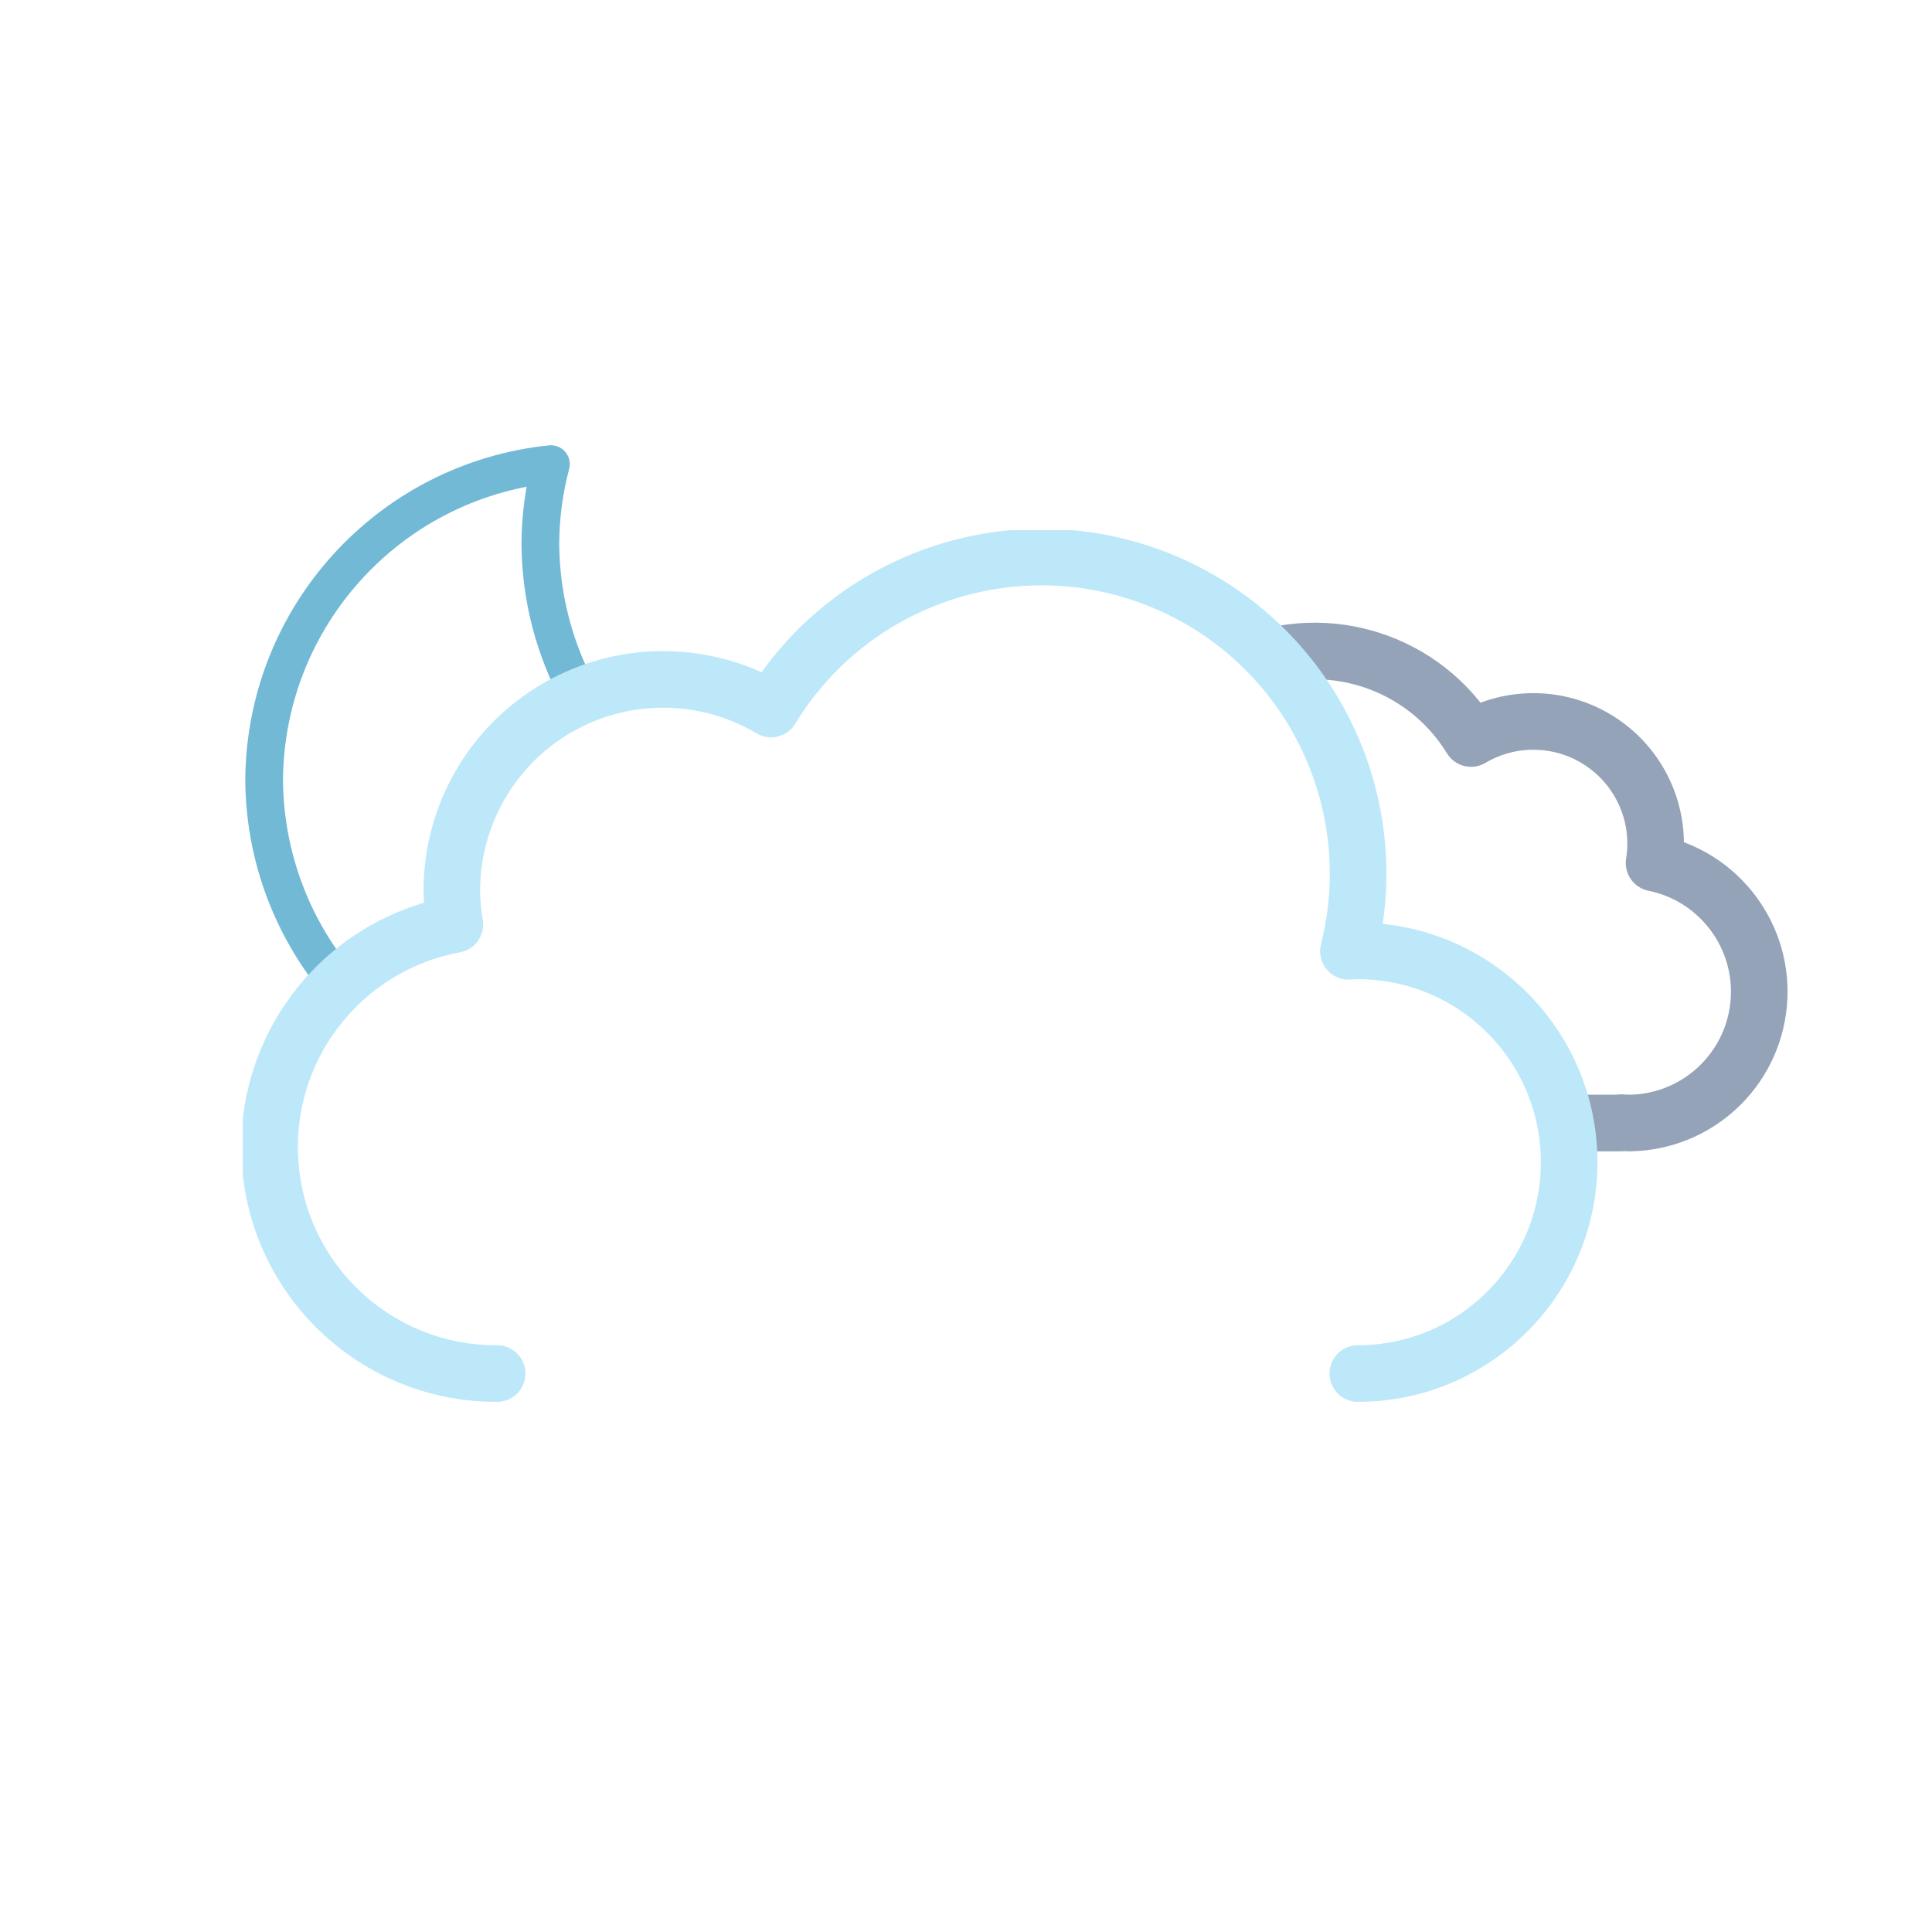
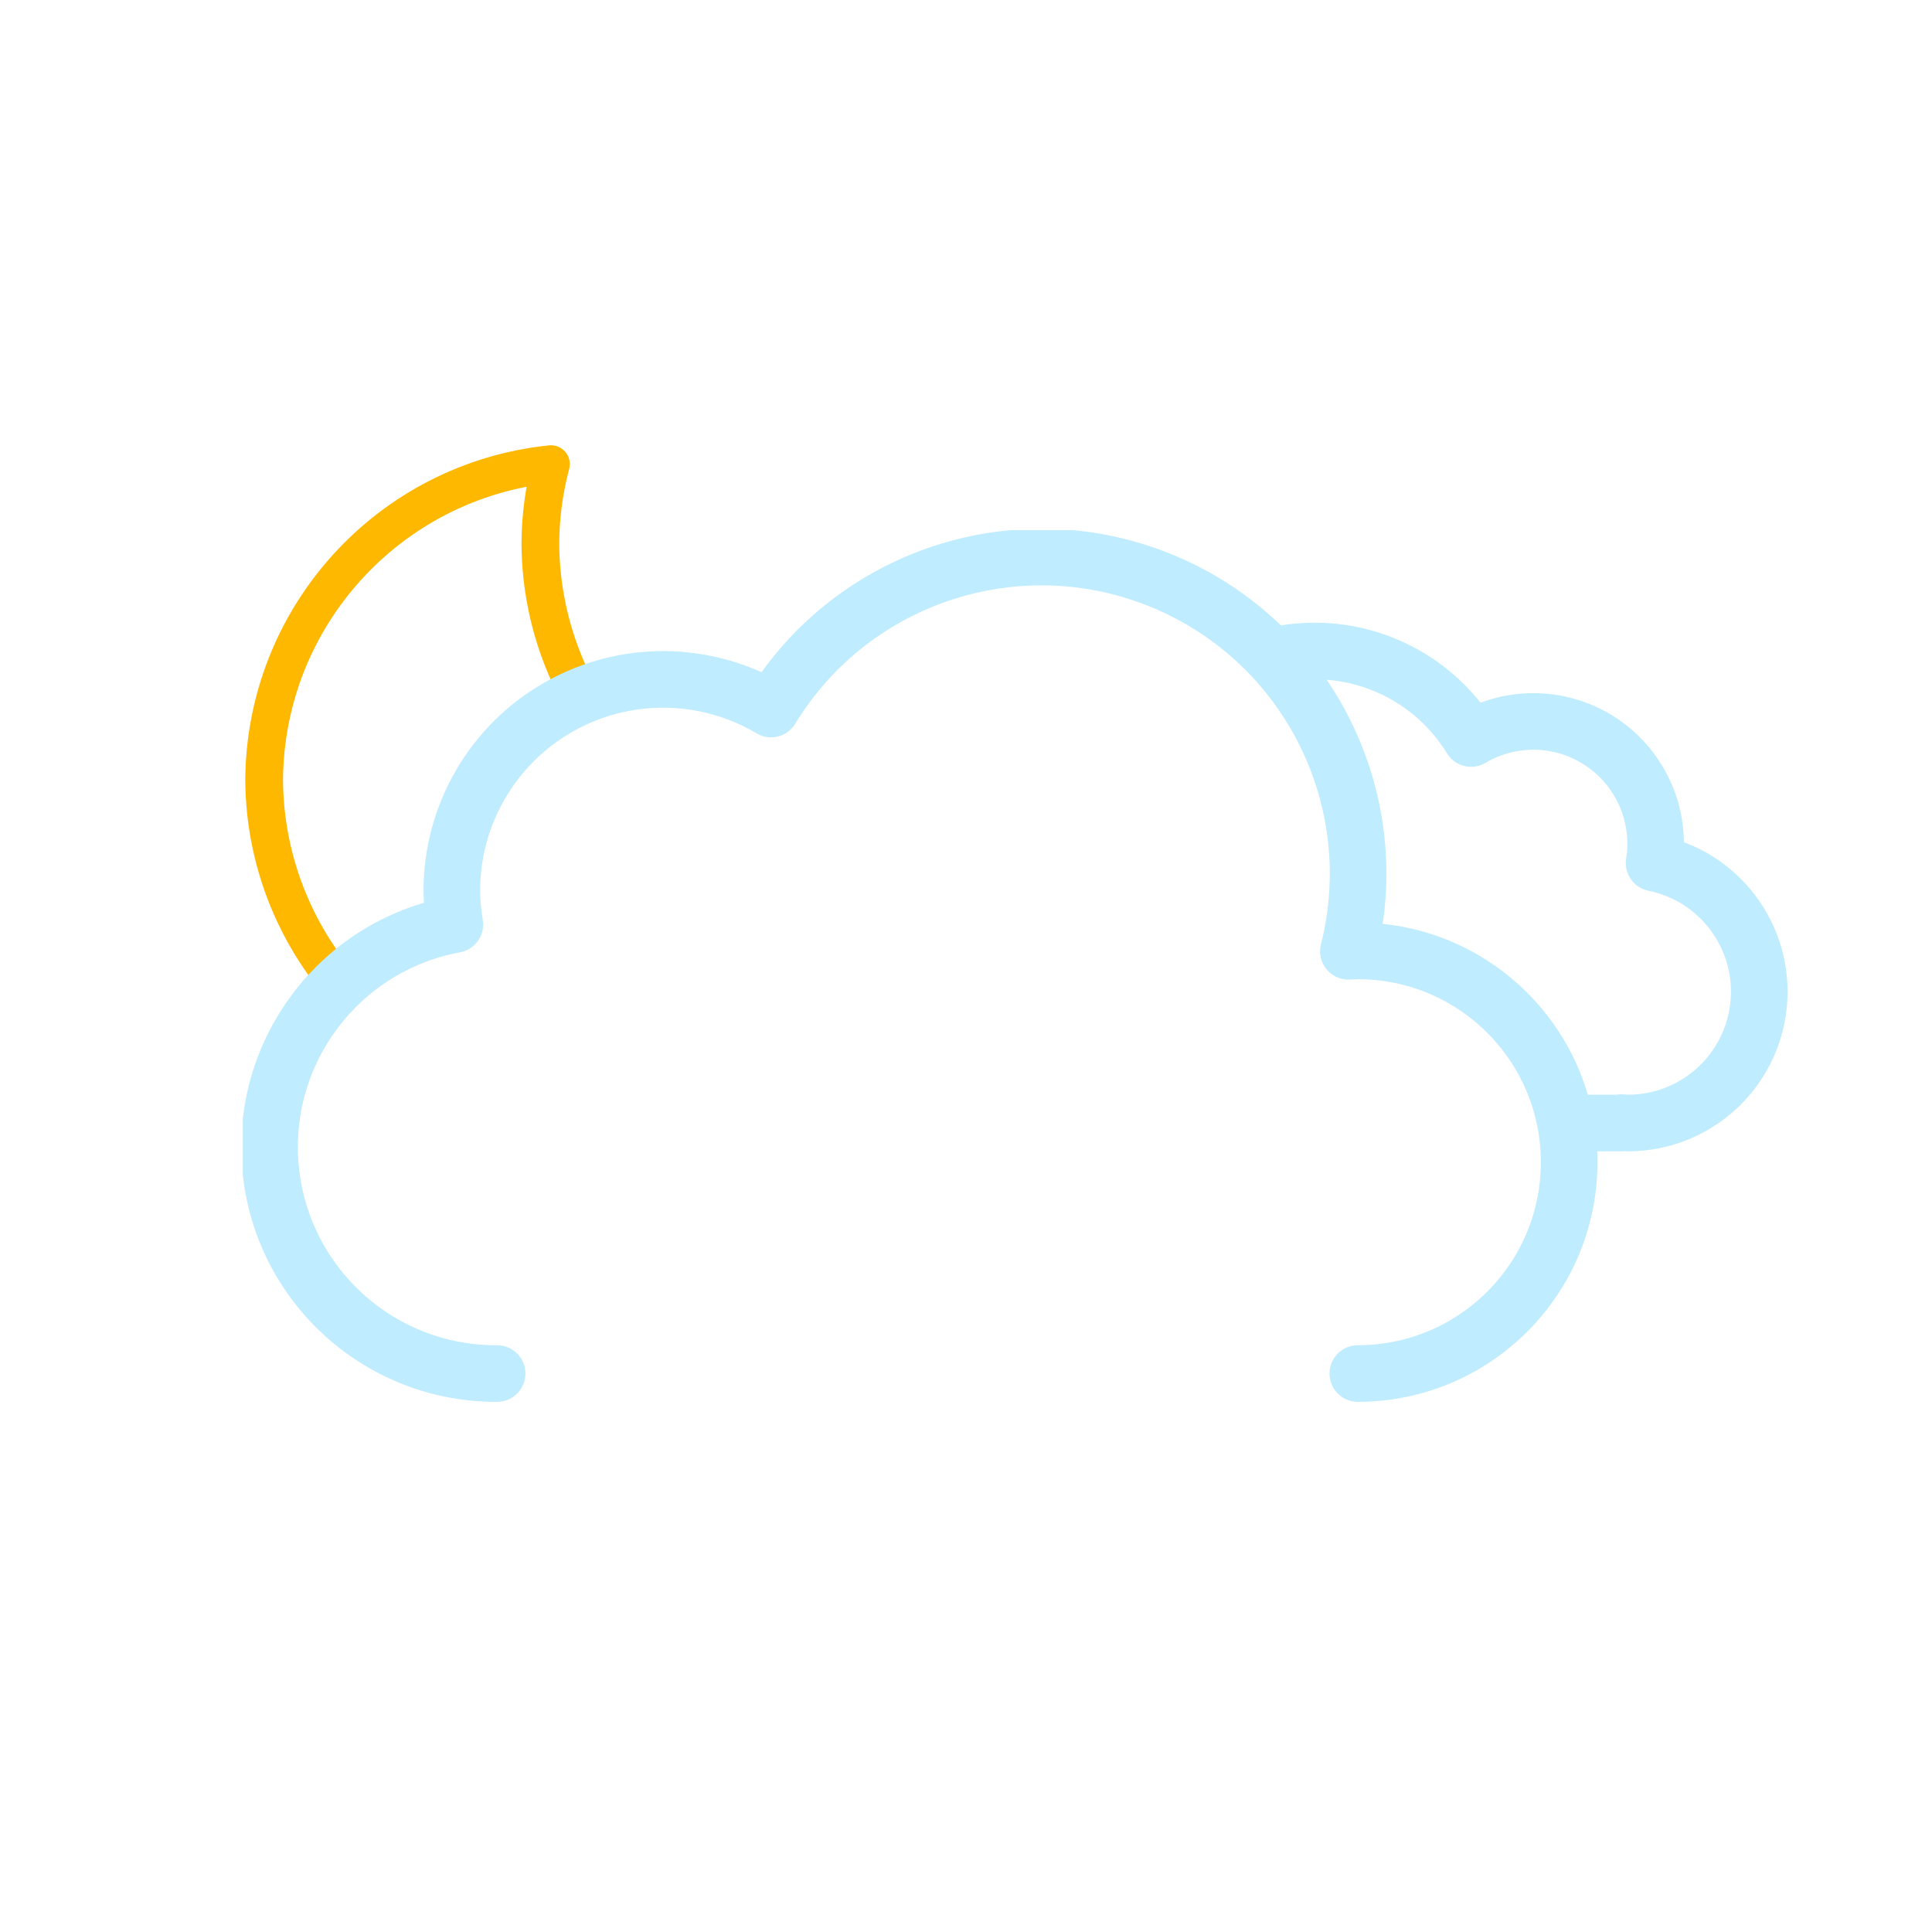
<svg xmlns="http://www.w3.org/2000/svg" xmlns:xlink="http://www.w3.org/1999/xlink" viewBox="0 0 512 512">
  <defs>
    <symbol id="d" viewBox="0 0 178 178">
-       <path fill="none" stroke="#72b9d5" stroke-linecap="round" stroke-linejoin="round" stroke-width="10" d="M163.6 110.4a84.8 84.8 0 01-85.4-84.3A83.3 83.3 0 0181 5 84.7 84.7 0 005 88.7 84.8 84.8 0 0090.4 173a85.2 85.2 0 0082.6-63.1 88 88 0 01-9.4.5Z">
+       <path fill="none" stroke="#FFB800" stroke-linecap="round" stroke-linejoin="round" stroke-width="10" d="M163.6 110.4a84.8 84.8 0 01-85.4-84.3A83.3 83.3 0 0181 5 84.7 84.7 0 005 88.7 84.8 84.8 0 0090.4 173a85.2 85.2 0 0082.6-63.1 88 88 0 01-9.4.5Z">
        <animateTransform additive="sum" attributeName="transform" dur="6s" repeatCount="indefinite" type="rotate" values="-15 86 86; 9 86 86; -15 86 86" />
      </path>
    </symbol>
    <symbol id="f" viewBox="0 0 214.3 140.1">
-       <path fill="none" stroke="#94a3b8" stroke-linejoin="round" stroke-width="15" d="M7.5 100.2a32.4 32.4 0 0032.4 32.4h129.8v-.1l2.3.1a34.8 34.8 0 006.5-68.9 32.4 32.4 0 00-48.5-33 48.6 48.6 0 00-88.6 37.1h-1.5a32.4 32.4 0 00-32.4 32.4Z" />
+       <path fill="none" stroke="#bfecff" stroke-linejoin="round" stroke-width="15" d="M7.5 100.2a32.4 32.4 0 0032.4 32.4h129.8v-.1l2.3.1a34.8 34.8 0 006.5-68.9 32.4 32.4 0 00-48.5-33 48.6 48.6 0 00-88.6 37.1h-1.5a32.4 32.4 0 00-32.4 32.4Z" />
    </symbol>
    <symbol id="g" viewBox="0 0 359 231">
-       <path fill="none" stroke="#bde8fa" stroke-linecap="round" stroke-linejoin="round" stroke-width="15" d="M295.5 223.5a56 56 0 000-112l-2.5.1a83.9 83.9 0 00-153-64.2 56 56 0 00-84.6 48.1 56.6 56.6 0 00.8 9 60 60 0 0011.2 119" />
+       <path fill="none" stroke="#BFECFF" stroke-linecap="round" stroke-linejoin="round" stroke-width="15" d="M295.5 223.5a56 56 0 000-112l-2.5.1a83.9 83.9 0 00-153-64.2 56 56 0 00-84.6 48.1 56.6 56.6 0 00.8 9 60 60 0 0011.2 119" />
    </symbol>
    <symbol id="e" overflow="visible" viewBox="0 0 447.7 371.5">
      <g clip-path="url(#a)">
        <use xlink:href="#f" width="214.3" height="140.1" transform="translate(195.51 165.01)">
          <animateTransform additive="sum" attributeName="transform" dur="6s" repeatCount="indefinite" type="translate" values="-9 0; 9 0; -9 0" />
        </use>
      </g>
      <use xlink:href="#g" width="359" height="231" transform="translate(0 140.5)">
        <animateTransform additive="sum" attributeName="transform" dur="6s" repeatCount="indefinite" type="translate" values="-18 0; 18 0; -18 0" />
      </use>
    </symbol>
    <symbol id="c" viewBox="0 0 512 371.5">
      <g clip-path="url(#b)">
        <use xlink:href="#d" width="178" height="178" transform="translate(65 118)" />
      </g>
      <use xlink:href="#e" width="447.7" height="371.5" transform="translate(64.34)" />
    </symbol>
    <symbol id="h" overflow="visible" viewBox="0 0 155.2 48">
      <g>
-         <path fill="#86c3db" d="m41.2 30.5-5.8-3.3a13.7 13.7 0 000-6.4l5.8-3.3a4 4 0 001.5-5.5 4 4 0 00-5.6-1.5l-5.8 3.3a13.6 13.6 0 00-2.6-2 13.8 13.8 0 00-3-1.2V4a4 4 0 00-8.1 0v6.6a14.3 14.3 0 00-5.7 3.2l-5.8-3.3A4 4 0 00.5 12 4 4 0 002 17.5l5.8 3.3a13.7 13.7 0 000 6.4L2 30.5A4 4 0 00.5 36a4 4 0 003.6 2 4 4 0 002-.5l5.8-3.3a13.6 13.6 0 002.6 2 13.8 13.8 0 003 1.2V44a4 4 0 008 0v-6.6a14.2 14.2 0 005.8-3.2l5.8 3.3a4 4 0 002 .5 4 4 0 003.5-2 4 4 0 00-1.4-5.5Zm-22.6-1.3a6 6 0 01-2.3-8.2 6.1 6.1 0 015.3-3 6.2 6.2 0 013 .8A6 6 0 0127 27a6.1 6.1 0 01-8.3 2.2Z" opacity="0">
+         <path fill="#16BAFF" d="m41.2 30.5-5.8-3.3a13.7 13.7 0 000-6.4l5.8-3.3a4 4 0 001.5-5.5 4 4 0 00-5.6-1.5l-5.8 3.3a13.6 13.6 0 00-2.6-2 13.8 13.8 0 00-3-1.2V4a4 4 0 00-8.1 0v6.6a14.3 14.3 0 00-5.7 3.2l-5.8-3.3A4 4 0 00.5 12 4 4 0 002 17.5l5.8 3.3a13.7 13.7 0 000 6.4L2 30.5A4 4 0 00.5 36a4 4 0 003.6 2 4 4 0 002-.5l5.8-3.3a13.6 13.6 0 002.6 2 13.8 13.8 0 003 1.2V44a4 4 0 008 0v-6.6a14.2 14.2 0 005.8-3.2l5.8 3.3a4 4 0 002 .5 4 4 0 003.5-2 4 4 0 00-1.4-5.5Zm-22.6-1.3a6 6 0 01-2.3-8.2 6.1 6.1 0 015.3-3 6.2 6.2 0 013 .8A6 6 0 0127 27a6.1 6.1 0 01-8.3 2.2Z" opacity="0">
          <animateTransform additive="sum" attributeName="transform" dur="6s" repeatCount="indefinite" type="rotate" values="0 24 24; 360 24 24" />
          <animate id="t1" attributeName="opacity" begin="0s; t1.end+1s" dur="2s" keyTimes="0; .17; .83; 1" values="0; 1; 1; 0" />
        </path>
        <animateTransform id="s1" additive="sum" attributeName="transform" begin="0s; s1.end+1s" dur="2s" type="translate" values="0 -36; 0 92;" />
      </g>
      <g>
-         <path fill="#86c3db" d="m97.2 30.5-5.8-3.3a13.7 13.7 0 000-6.4l5.8-3.3a4 4 0 001.5-5.5 4 4 0 00-5.6-1.5l-5.8 3.3a13.6 13.6 0 00-2.6-2 13.8 13.8 0 00-3-1.2V4a4 4 0 00-8.1 0v6.6a14.3 14.3 0 00-5.7 3.2l-5.8-3.3a4 4 0 00-5.6 1.5 4 4 0 001.5 5.5l5.8 3.3a13.7 13.7 0 000 6.4L58 30.5a4 4 0 00-1.5 5.5 4 4 0 003.6 2 4 4 0 002-.5l5.8-3.3a13.6 13.6 0 002.6 2 13.8 13.8 0 003 1.2V44a4 4 0 008 0v-6.6a14.2 14.2 0 005.8-3.2l5.8 3.3a4 4 0 002 .5 4 4 0 003.5-2 4 4 0 00-1.4-5.5Zm-22.6-1.3a6 6 0 01-2.3-8.2 6.1 6.1 0 015.3-3 6.2 6.2 0 013 .8A6 6 0 0183 27a6.1 6.1 0 01-8.3 2.2Z" opacity="0">
+         <path fill="#16BAFF" d="m97.2 30.5-5.8-3.3a13.7 13.7 0 000-6.4l5.8-3.3a4 4 0 001.5-5.5 4 4 0 00-5.6-1.5l-5.8 3.3a13.6 13.6 0 00-2.6-2 13.8 13.8 0 00-3-1.2V4a4 4 0 00-8.1 0v6.6a14.3 14.3 0 00-5.7 3.2l-5.8-3.3a4 4 0 00-5.6 1.5 4 4 0 001.5 5.5l5.8 3.3a13.7 13.7 0 000 6.4L58 30.5a4 4 0 00-1.5 5.5 4 4 0 003.6 2 4 4 0 002-.5l5.8-3.3a13.6 13.6 0 002.6 2 13.8 13.8 0 003 1.2V44a4 4 0 008 0v-6.6a14.2 14.2 0 005.8-3.2l5.8 3.3a4 4 0 002 .5 4 4 0 003.5-2 4 4 0 00-1.4-5.5Zm-22.6-1.3a6 6 0 01-2.3-8.2 6.1 6.1 0 015.3-3 6.2 6.2 0 013 .8A6 6 0 0183 27a6.1 6.1 0 01-8.3 2.2Z" opacity="0">
          <animateTransform additive="sum" attributeName="transform" dur="6s" repeatCount="indefinite" type="rotate" values="0 80 24; 360 80 24" />
          <animate id="t2" attributeName="opacity" begin="-.83s; t2.end+1s" dur="2s" keyTimes="0; .17; .83; 1" values="0; 1; 1; 0" />
        </path>
        <animateTransform id="s2" additive="sum" attributeName="transform" begin="-.83s; s2.end+1s" dur="2s" type="translate" values="0 -36; 0 92;" />
      </g>
      <g>
-         <path fill="#86c3db" d="m153.2 30.5-5.8-3.3a13.7 13.7 0 000-6.4l5.8-3.3a4 4 0 001.5-5.5 4 4 0 00-5.6-1.5l-5.8 3.3a13.6 13.6 0 00-2.6-2 13.8 13.8 0 00-3-1.2V4a4 4 0 00-8.1 0v6.6a14.3 14.3 0 00-5.7 3.2l-5.8-3.3a4 4 0 00-5.6 1.5 4 4 0 001.5 5.5l5.8 3.3a13.7 13.7 0 000 6.4l-5.8 3.3a4 4 0 00-1.5 5.5 4 4 0 003.6 2 4 4 0 002-.5l5.8-3.3a13.6 13.6 0 002.6 2 13.8 13.8 0 003 1.2V44a4 4 0 008 0v-6.6a14.2 14.2 0 005.8-3.2l5.8 3.3a4 4 0 002 .5 4 4 0 003.5-2 4 4 0 00-1.4-5.5Zm-22.6-1.3a6 6 0 01-2.3-8.2 6.1 6.1 0 015.3-3 6.2 6.2 0 013 .8 6 6 0 012.2 8.2 6.1 6.1 0 01-8.2 2.2Z" opacity="0">
+         <path fill="#16BAFF" d="m153.2 30.5-5.8-3.3a13.7 13.7 0 000-6.4l5.8-3.3a4 4 0 001.5-5.5 4 4 0 00-5.6-1.5l-5.8 3.3a13.6 13.6 0 00-2.6-2 13.8 13.8 0 00-3-1.2V4a4 4 0 00-8.1 0v6.6a14.3 14.3 0 00-5.7 3.2l-5.8-3.3a4 4 0 00-5.6 1.5 4 4 0 001.5 5.5l5.8 3.3a13.7 13.7 0 000 6.4l-5.8 3.3a4 4 0 00-1.5 5.5 4 4 0 003.6 2 4 4 0 002-.5l5.8-3.3a13.6 13.6 0 002.6 2 13.8 13.8 0 003 1.2V44a4 4 0 008 0v-6.6a14.2 14.2 0 005.8-3.2l5.8 3.3a4 4 0 002 .5 4 4 0 003.5-2 4 4 0 00-1.4-5.5Zm-22.6-1.3a6 6 0 01-2.3-8.2 6.1 6.1 0 015.3-3 6.2 6.2 0 013 .8 6 6 0 012.2 8.2 6.1 6.1 0 01-8.2 2.2Z" opacity="0">
          <animateTransform additive="sum" attributeName="transform" dur="6s" repeatCount="indefinite" type="rotate" values="0 136 24; 360 136 24" />
          <animate id="t3" attributeName="opacity" begin=".83s; t3.end+1s" dur="2s" keyTimes="0; .17; .83; 1" values="0; 1; 1; 0" />
        </path>
        <animateTransform id="s3" additive="sum" attributeName="transform" begin=".83s; s3.end+1s" dur="2s" type="translate" values="0 -36; 0 92;" />
      </g>
    </symbol>
    <clipPath id="a">
      <path fill="none" d="M351.5 308a56 56 0 00-56-56l-2.5.1A83.7 83.7 0 00211.5 148V0h236.2v308Z">
        <animateTransform additive="sum" attributeName="transform" dur="6s" repeatCount="indefinite" type="translate" values="-18 0; 18 0; -18 0" />
      </path>
    </clipPath>
    <clipPath id="b">
      <path fill="none" d="M276 148a83.8 83.8 0 00-71.4 40 56 56 0 00-84.6 48 56.6 56.6 0 00.8 9A60 60 0 0072 304H0V0h276Z">
        <animateTransform additive="sum" attributeName="transform" dur="6s" repeatCount="indefinite" type="translate" values="-18 0; 18 0; -18 0" />
      </path>
    </clipPath>
  </defs>
  <use xlink:href="#c" width="512" height="371.5" />
  <use xlink:href="#h" width="155.2" height="48" transform="translate(178.4 338)" />
</svg>
